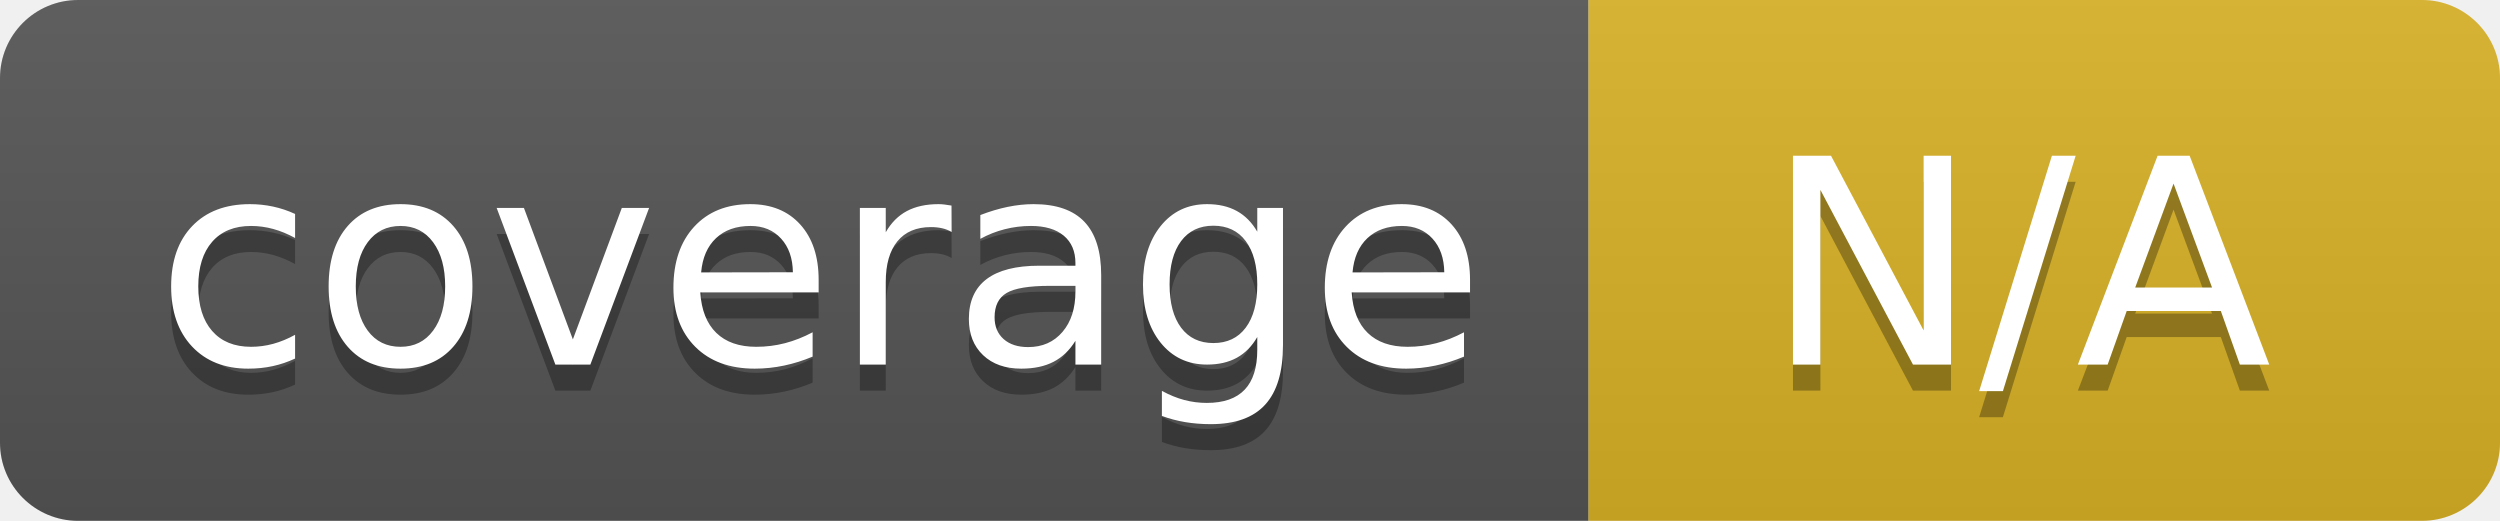
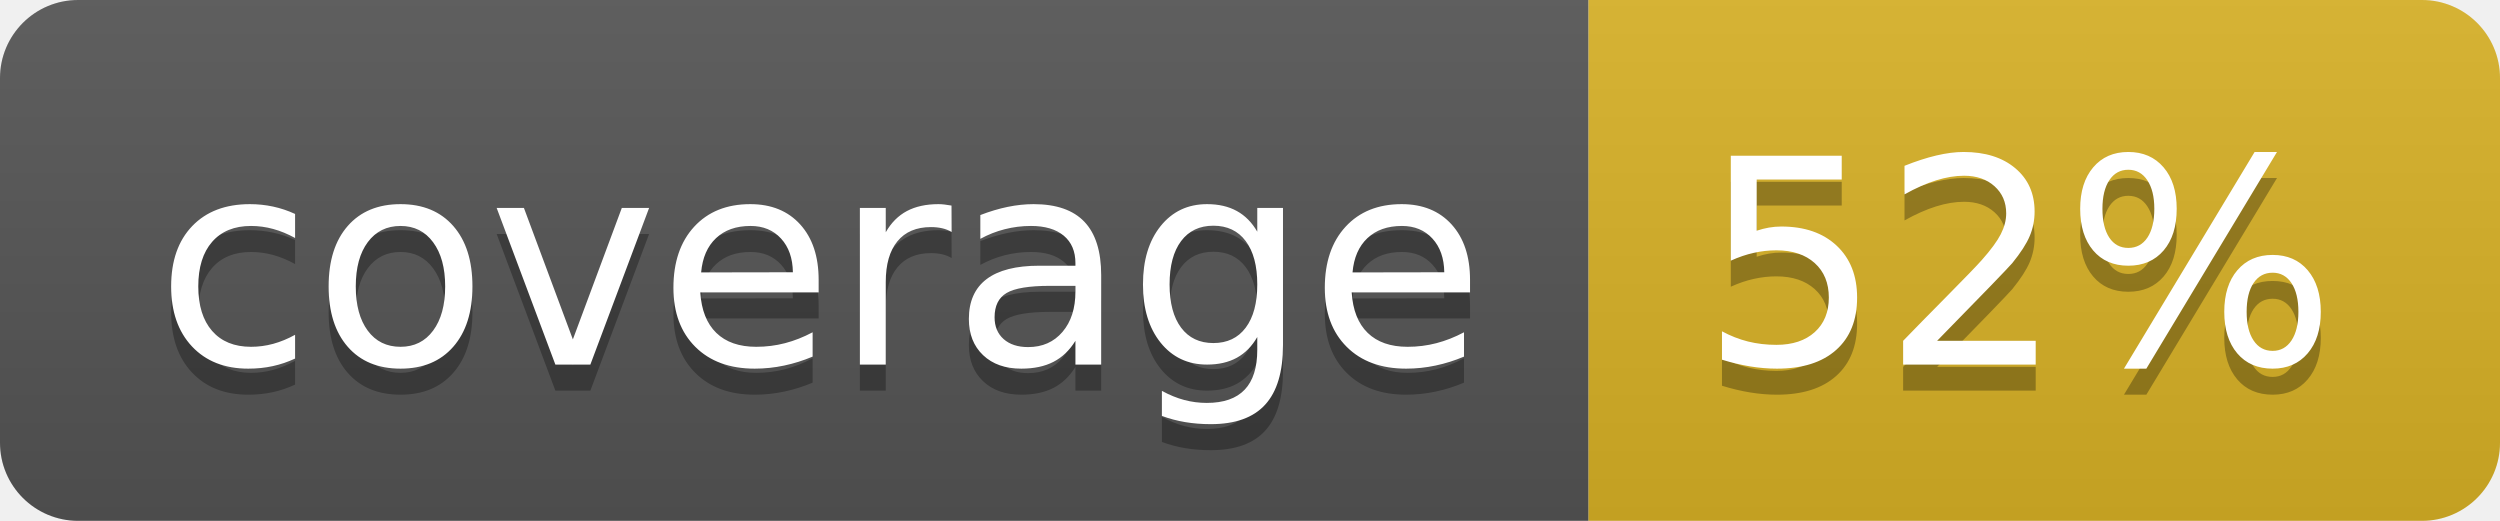
<svg xmlns="http://www.w3.org/2000/svg" width="96" height="20">
  <linearGradient id="b" x2="0" y2="100%">
    <stop offset="0" stop-color="#bbb" stop-opacity=".1" />
    <stop offset="1" stop-opacity=".1" />
  </linearGradient>
  <clipPath id="a">
    <rect width="96" height="20" rx="3" fill="#fff" />
  </clipPath>
  <g clip-path="url(#a)">
    <path fill="#555" d="M0 0h61v20H0z" />
    <path fill="#D9B226" d="M61 0h35v20H61z" />
    <path fill="url(#b)" d="M0 0h96v20H0z" />
  </g>
  <g fill="#fff" text-anchor="middle" font-family="DejaVu Sans,Verdana,Geneva,sans-serif" font-size="110">
    <text x="315" y="150" fill="#010101" fill-opacity=".3" transform="scale(.1)" textLength="510">coverage</text>
    <text x="315" y="140" transform="scale(.1)" textLength="510">coverage</text>
-     <text x="775" y="150" fill="#010101" fill-opacity=".3" transform="scale(.1)" textLength="250">N/A</text>
-     <text x="775" y="140" transform="scale(.1)" textLength="250">N/A</text>
+     <text x="775" y="150" fill="#010101" fill-opacity=".3" transform="scale(.1)" textLength="250">52%</text>
+     <text x="775" y="140" transform="scale(.1)" textLength="250">52%</text>
  </g>
</svg>
